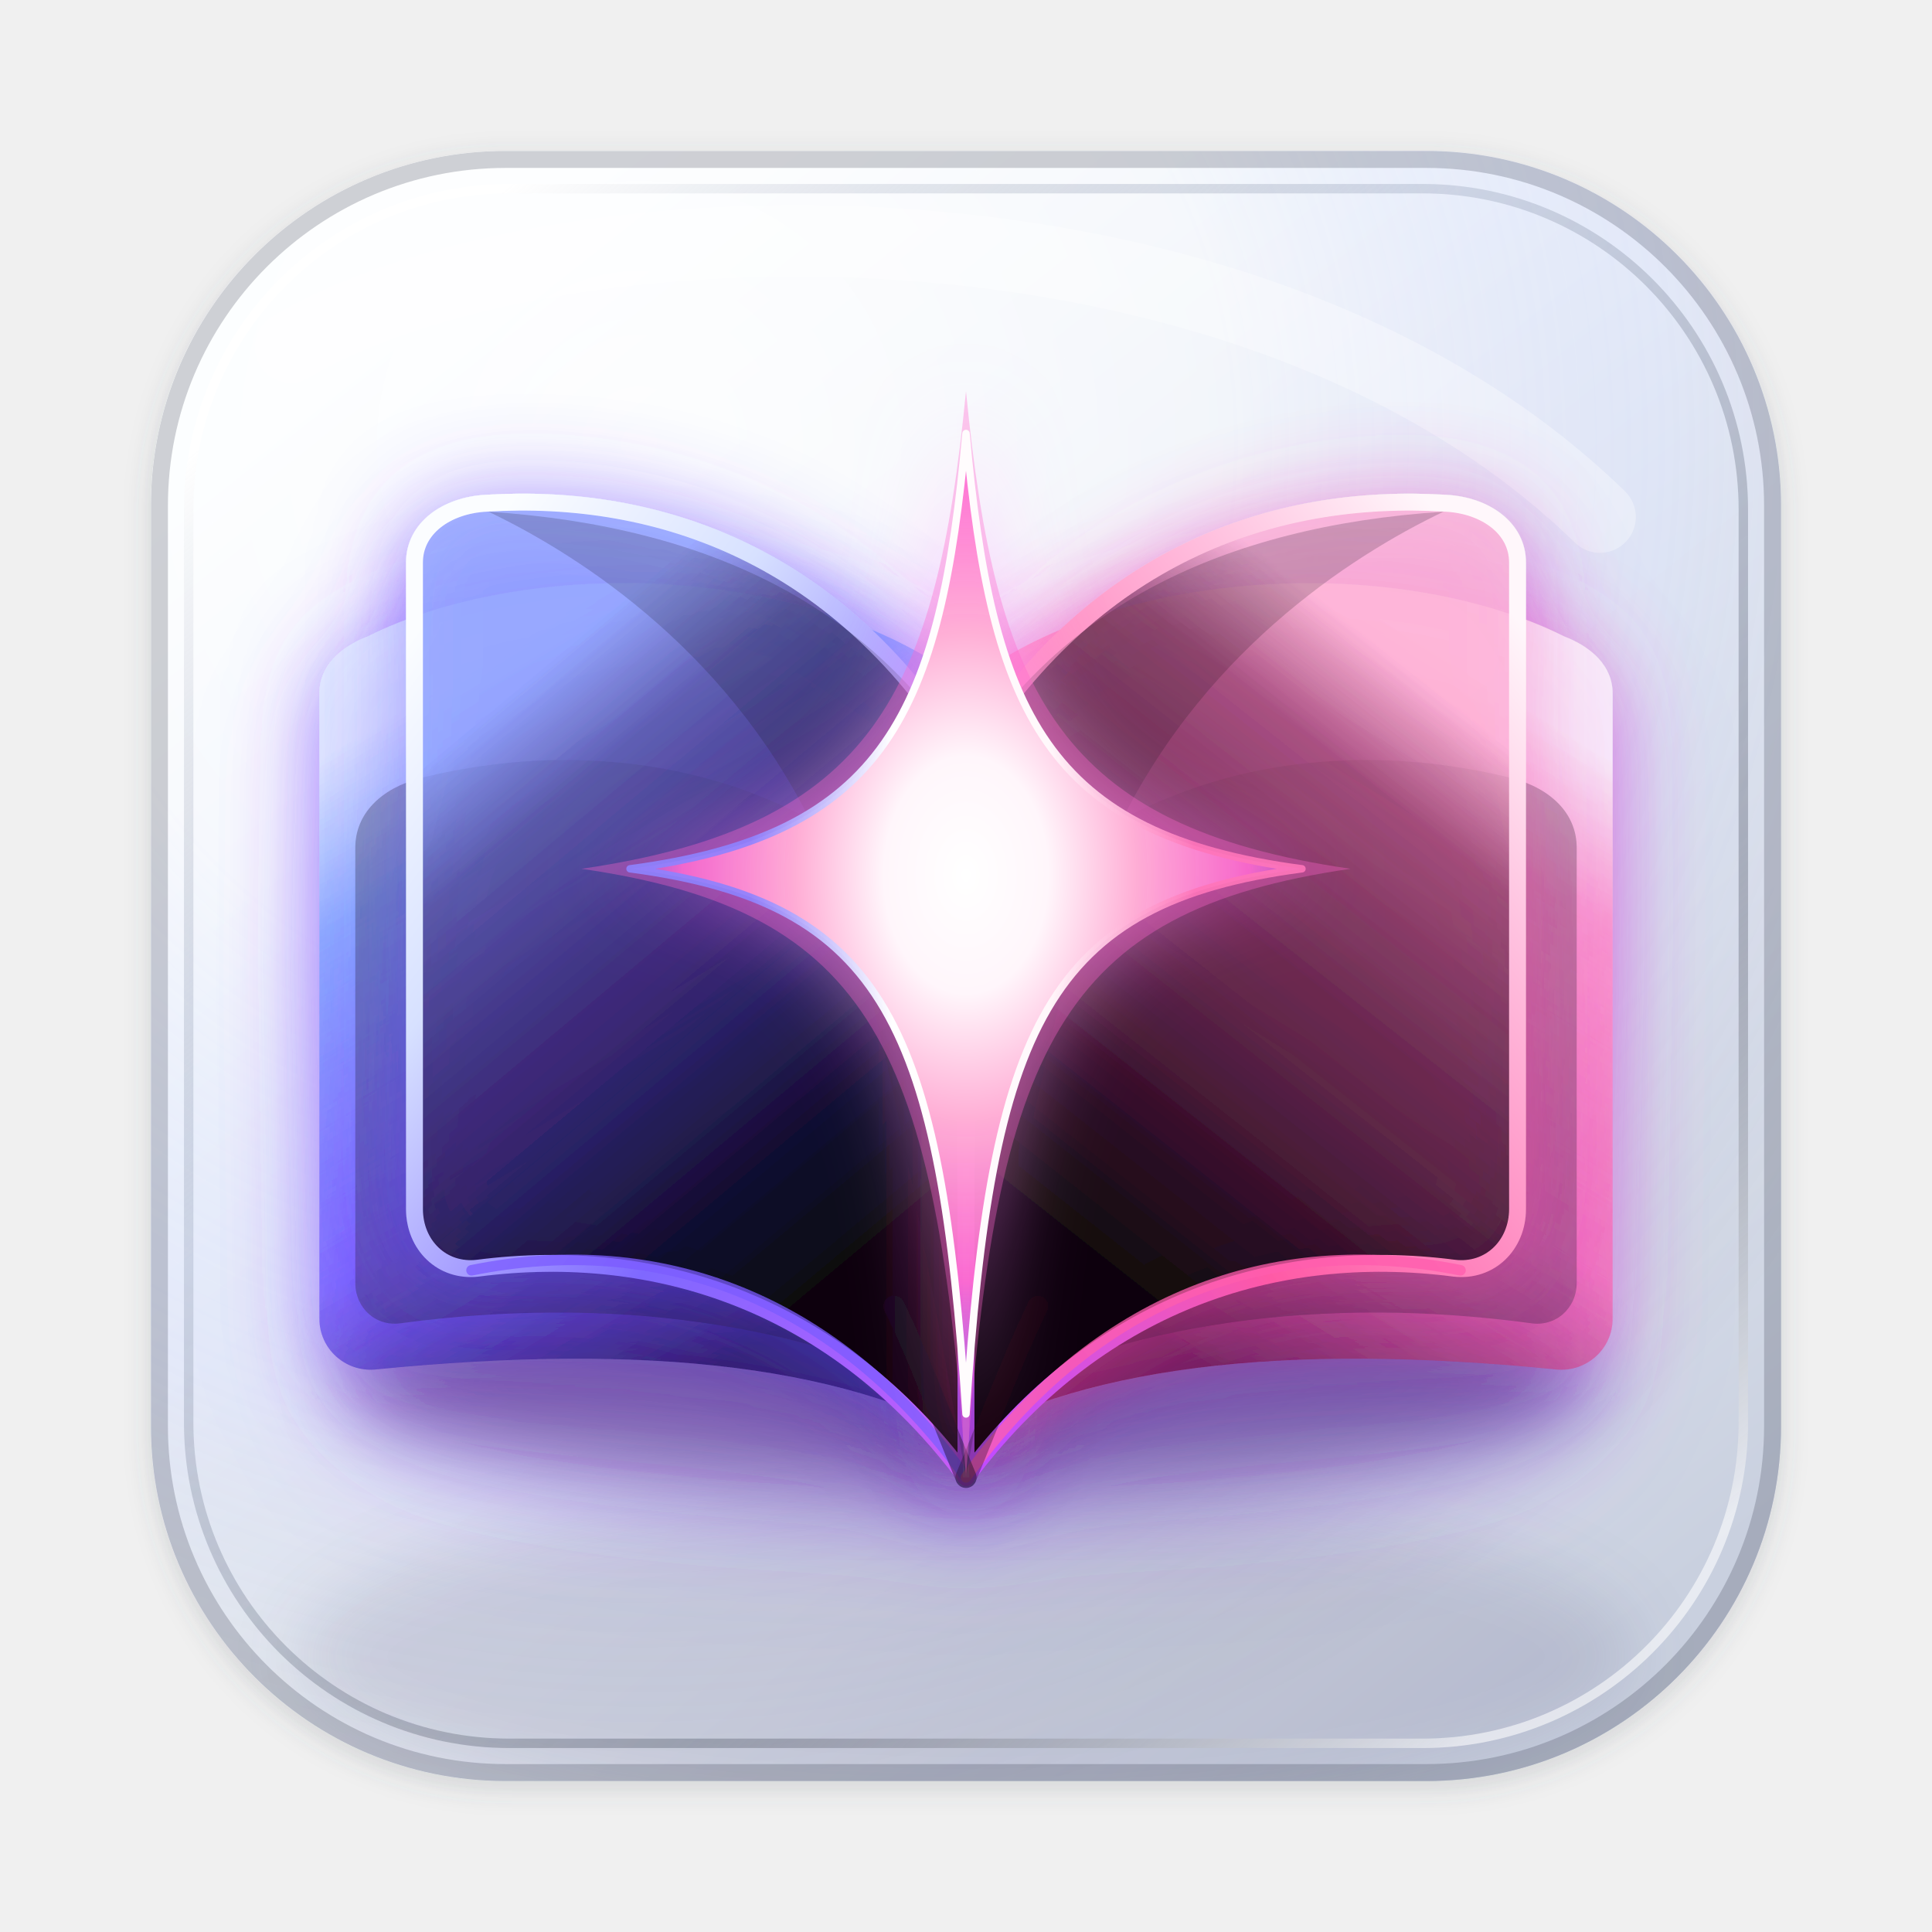
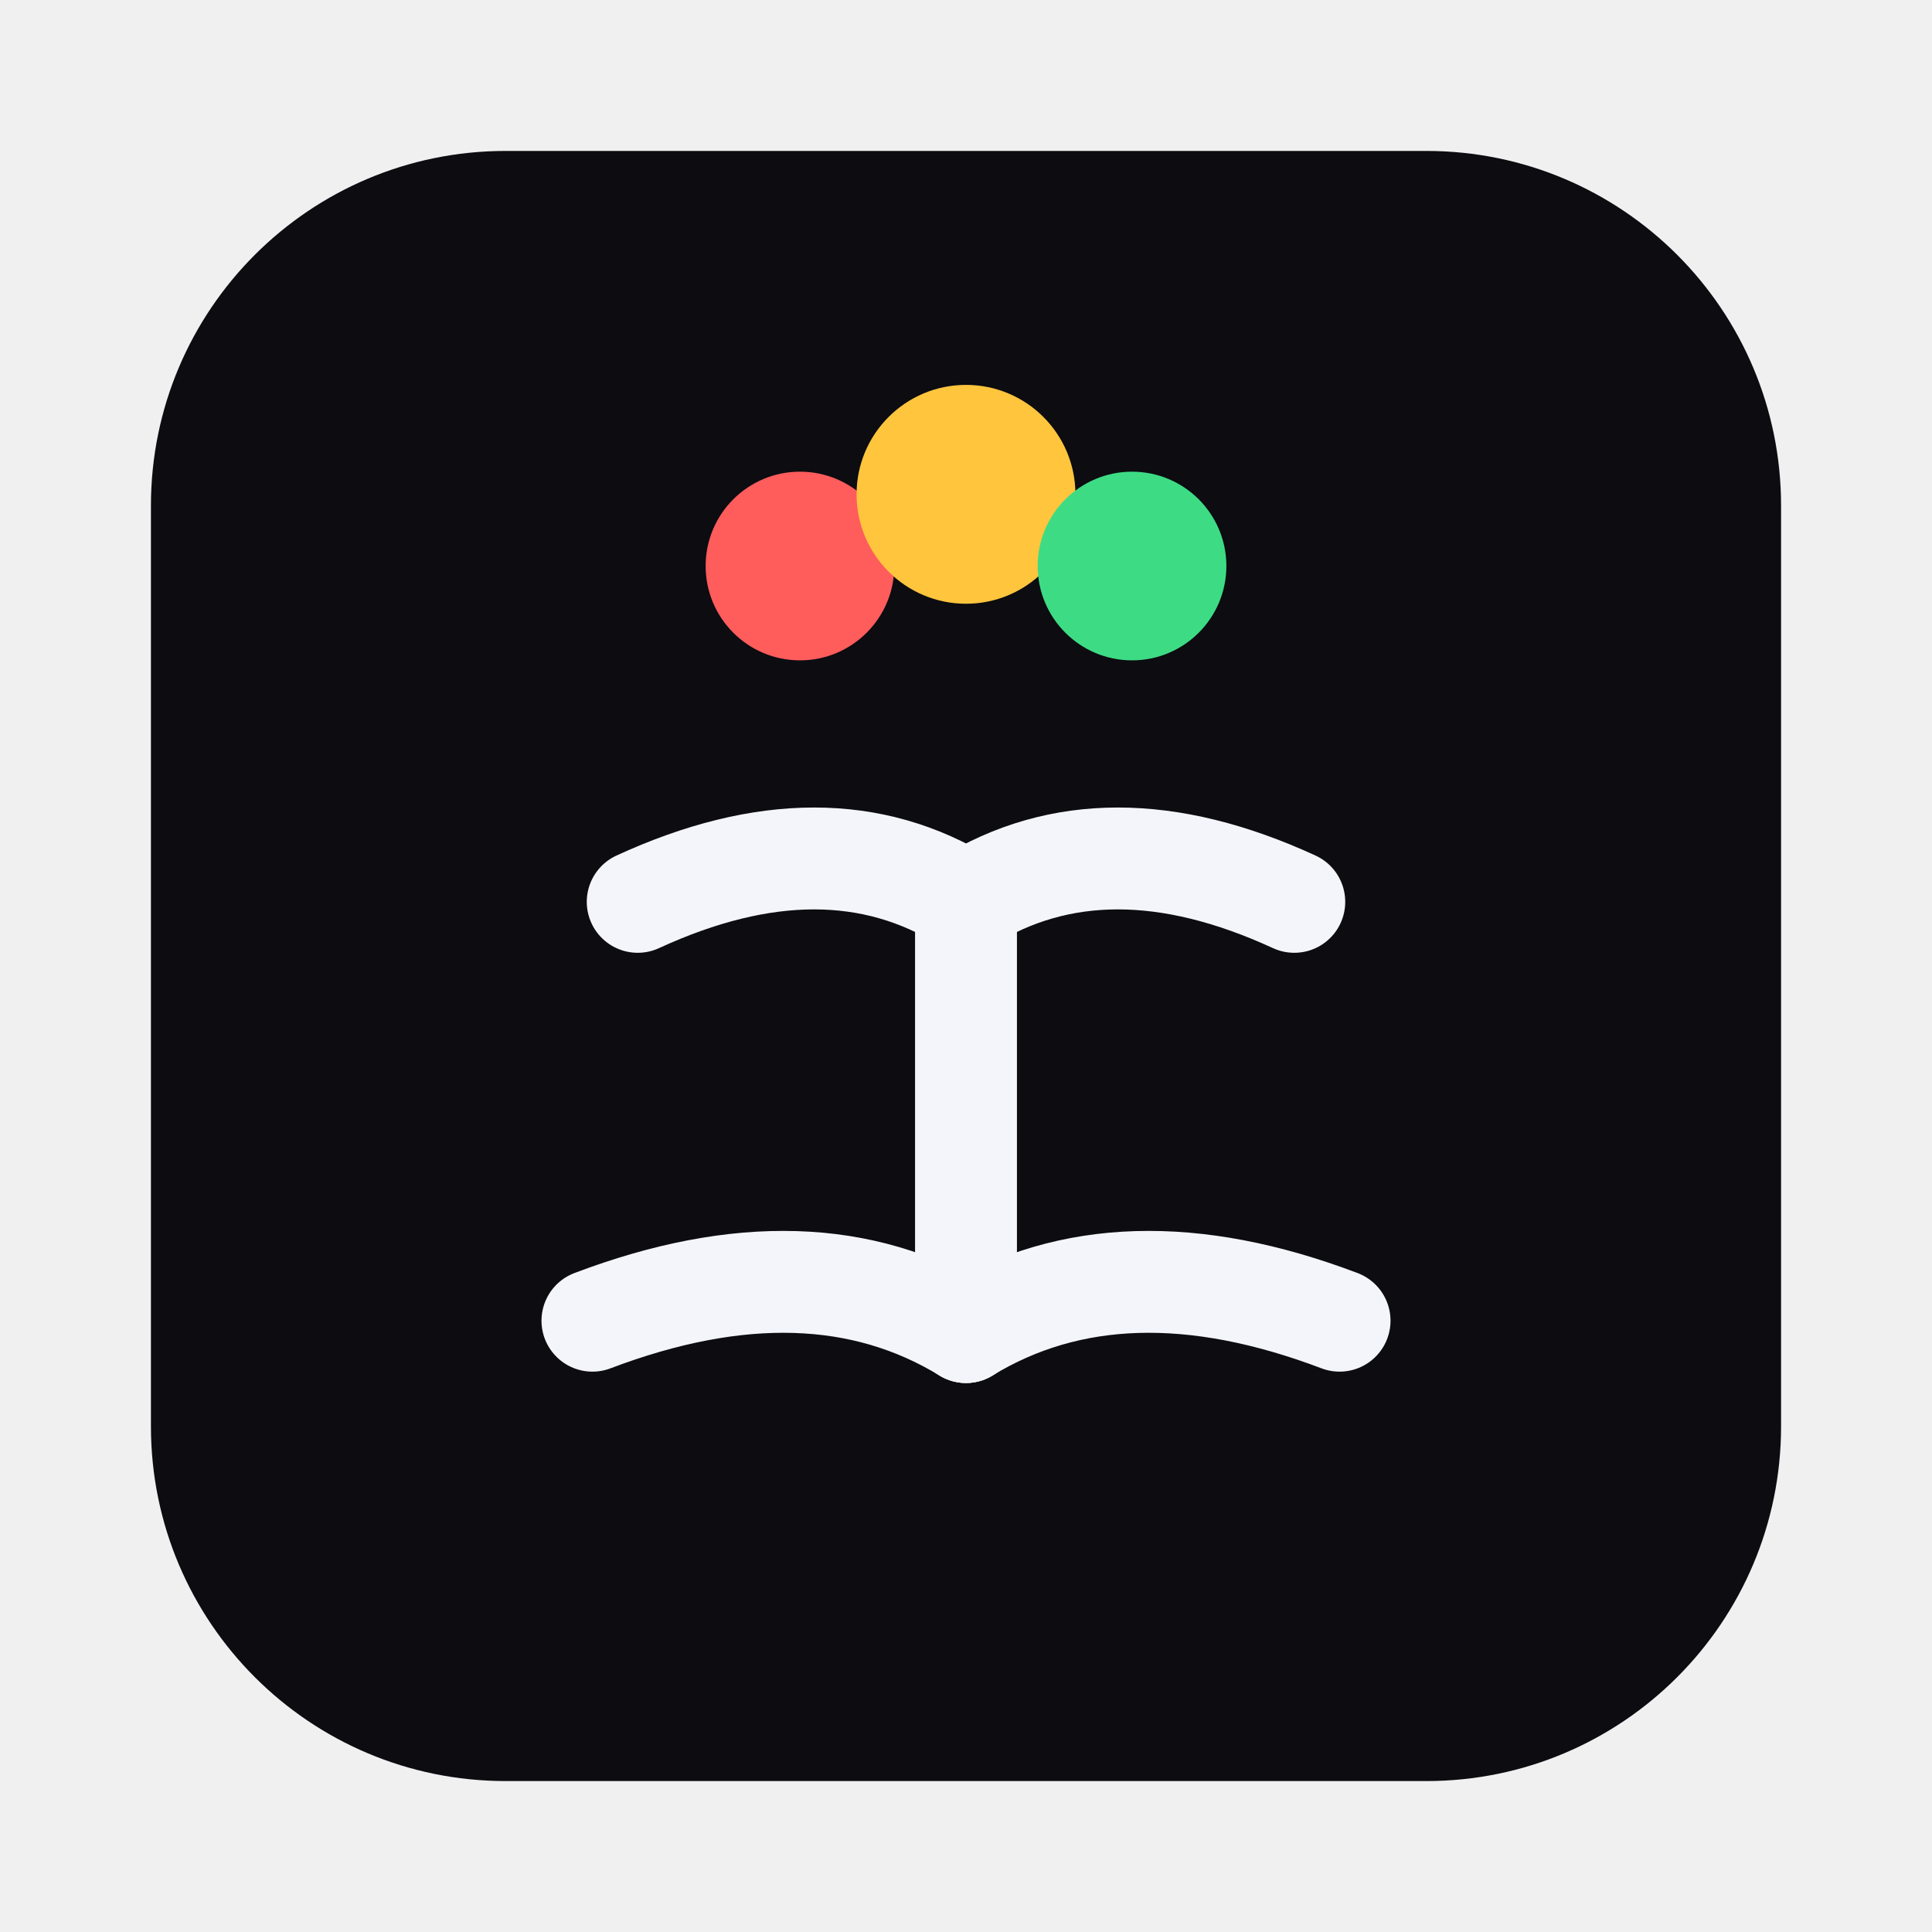
<svg xmlns="http://www.w3.org/2000/svg" viewBox="0 0 1024 1024" width="1024" height="1024" role="img" aria-label="CaseMagica app icon">
-   <defs>
-     <radialGradient id="pageGlow" cx="50%" cy="46%" r="72%">
-       <stop offset="0%" stop-color="#292734" />
-       <stop offset="54%" stop-color="#17171d" />
-       <stop offset="100%" stop-color="#07080a" />
-     </radialGradient>
-     <linearGradient id="glassFill" x1="13%" y1="7%" x2="88%" y2="94%">
-       <stop offset="0%" stop-color="#3b3c41" />
-       <stop offset="43%" stop-color="#17181c" />
-       <stop offset="100%" stop-color="#050607" />
-     </linearGradient>
-     <linearGradient id="glassStroke" x1="13%" y1="8%" x2="84%" y2="96%">
-       <stop offset="0%" stop-color="#ffffff" stop-opacity="0.42" />
-       <stop offset="28%" stop-color="#ffffff" stop-opacity="0.18" />
-       <stop offset="66%" stop-color="#ffffff" stop-opacity="0.06" />
-       <stop offset="100%" stop-color="#ffffff" stop-opacity="0.26" />
-     </linearGradient>
-     <radialGradient id="plateBloom" cx="50%" cy="48%" r="64%">
-       <stop offset="0%" stop-color="#252733" stop-opacity="0.42" />
-       <stop offset="52%" stop-color="#111216" stop-opacity="0.1" />
-       <stop offset="100%" stop-color="#000000" stop-opacity="0" />
-     </radialGradient>
-     <linearGradient id="shellFill" x1="18%" y1="8%" x2="86%" y2="94%">
-       <stop offset="0%" stop-color="#fbfdff" />
-       <stop offset="38%" stop-color="#edf1f8" />
-       <stop offset="72%" stop-color="#dfe4ef" />
-       <stop offset="100%" stop-color="#c9d0df" />
-     </linearGradient>
-     <linearGradient id="shellStroke" x1="12%" y1="6%" x2="88%" y2="96%">
-       <stop offset="0%" stop-color="#ffffff" stop-opacity="0.88" />
-       <stop offset="34%" stop-color="#9aa5bb" stop-opacity="0.35" />
-       <stop offset="72%" stop-color="#2b3142" stop-opacity="0.28" />
-       <stop offset="100%" stop-color="#ffffff" stop-opacity="0.58" />
-     </linearGradient>
-     <radialGradient id="shellGlass" cx="30%" cy="18%" r="86%">
-       <stop offset="0%" stop-color="#ffffff" stop-opacity="0.74" />
-       <stop offset="42%" stop-color="#ffffff" stop-opacity="0.2" />
-       <stop offset="73%" stop-color="#8da2ff" stop-opacity="0.1" />
-       <stop offset="100%" stop-color="#101522" stop-opacity="0" />
-     </radialGradient>
-     <linearGradient id="leftPageFill" x1="25%" y1="16%" x2="59%" y2="88%">
-       <stop offset="0%" stop-color="#8fa4ff" stop-opacity="0.72" />
-       <stop offset="17%" stop-color="#57559a" stop-opacity="0.78" />
-       <stop offset="45%" stop-color="#2e2257" stop-opacity="0.82" />
-       <stop offset="77%" stop-color="#130f25" stop-opacity="0.97" />
-       <stop offset="100%" stop-color="#07060f" />
-     </linearGradient>
-     <linearGradient id="rightPageFill" x1="78%" y1="16%" x2="45%" y2="90%">
-       <stop offset="0%" stop-color="#ffb4d7" stop-opacity="0.72" />
-       <stop offset="17%" stop-color="#8d486e" stop-opacity="0.78" />
-       <stop offset="46%" stop-color="#442138" stop-opacity="0.84" />
-       <stop offset="79%" stop-color="#170d18" stop-opacity="0.97" />
-       <stop offset="100%" stop-color="#080508" />
-     </linearGradient>
-     <linearGradient id="leftBackFill" x1="18%" y1="12%" x2="55%" y2="92%">
-       <stop offset="0%" stop-color="#dfe9ff" stop-opacity="0.78" />
-       <stop offset="21%" stop-color="#80a3ff" stop-opacity="0.9" />
-       <stop offset="63%" stop-color="#6047ff" stop-opacity="0.7" />
-       <stop offset="100%" stop-color="#25125f" stop-opacity="0.9" />
-     </linearGradient>
-     <linearGradient id="rightBackFill" x1="82%" y1="12%" x2="44%" y2="92%">
-       <stop offset="0%" stop-color="#fff1fb" stop-opacity="0.86" />
-       <stop offset="20%" stop-color="#ff8fc9" stop-opacity="0.9" />
-       <stop offset="61%" stop-color="#ff5aa9" stop-opacity="0.68" />
-       <stop offset="100%" stop-color="#6d174a" stop-opacity="0.88" />
-     </linearGradient>
-     <linearGradient id="leftEdge" x1="17%" y1="0%" x2="95%" y2="100%">
-       <stop offset="0%" stop-color="#fbfdff" />
-       <stop offset="25%" stop-color="#d7e1ff" />
-       <stop offset="61%" stop-color="#7f68ff" />
-       <stop offset="100%" stop-color="#be5cff" />
-     </linearGradient>
-     <linearGradient id="rightEdge" x1="84%" y1="0%" x2="10%" y2="100%">
-       <stop offset="0%" stop-color="#fff7fb" />
-       <stop offset="21%" stop-color="#ffc1df" />
-       <stop offset="65%" stop-color="#ff5aa6" />
-       <stop offset="100%" stop-color="#c14cff" />
-     </linearGradient>
-     <radialGradient id="starFill" cx="50%" cy="45%" r="58%">
-       <stop offset="0%" stop-color="#ffffff" />
-       <stop offset="21%" stop-color="#fff6fb" />
-       <stop offset="43%" stop-color="#ffafd6" />
-       <stop offset="72%" stop-color="#ff6bd2" stop-opacity="0.88" />
-       <stop offset="100%" stop-color="#8b6cff" stop-opacity="0.1" />
-     </radialGradient>
-     <linearGradient id="starStroke" x1="18%" y1="48%" x2="84%" y2="48%">
-       <stop offset="0%" stop-color="#8d82ff" stop-opacity="0.9" />
-       <stop offset="32%" stop-color="#ffffff" />
-       <stop offset="67%" stop-color="#fff8fb" />
-       <stop offset="100%" stop-color="#ff75ba" stop-opacity="0.9" />
-     </linearGradient>
-     <filter id="innerGlass" x="-10%" y="-10%" width="120%" height="120%" color-interpolation-filters="sRGB">
-       <feGaussianBlur in="SourceAlpha" stdDeviation="7" result="blur" />
-       <feOffset dx="0" dy="-6" result="topBlur" />
-       <feComposite in="topBlur" in2="SourceAlpha" operator="arithmetic" k2="-1" k3="1" result="innerTop" />
-       <feFlood flood-color="#ffffff" flood-opacity="0.18" result="white" />
-       <feComposite in="white" in2="innerTop" operator="in" result="highlight" />
-       <feMerge>
-         <feMergeNode in="SourceGraphic" />
-         <feMergeNode in="highlight" />
-       </feMerge>
-     </filter>
-     <filter id="bookGlow" x="-30%" y="-30%" width="160%" height="160%" color-interpolation-filters="sRGB">
-       <feDropShadow dx="-10" dy="0" stdDeviation="10" flood-color="#6887ff" flood-opacity="0.65" />
-       <feDropShadow dx="10" dy="0" stdDeviation="10" flood-color="#ff6ab8" flood-opacity="0.65" />
-       <feDropShadow dx="0" dy="18" stdDeviation="17" flood-color="#8a3cff" flood-opacity="0.52" />
-     </filter>
-     <filter id="edgeGlowBlue" x="-40%" y="-40%" width="180%" height="180%" color-interpolation-filters="sRGB">
-       <feDropShadow dx="0" dy="0" stdDeviation="8" flood-color="#7da0ff" flood-opacity="0.9" />
-       <feDropShadow dx="0" dy="0" stdDeviation="20" flood-color="#6148ff" flood-opacity="0.5" />
-     </filter>
-     <filter id="edgeGlowPink" x="-40%" y="-40%" width="180%" height="180%" color-interpolation-filters="sRGB">
-       <feDropShadow dx="0" dy="0" stdDeviation="8" flood-color="#ff93c9" flood-opacity="0.92" />
-       <feDropShadow dx="0" dy="0" stdDeviation="20" flood-color="#ff4aa5" flood-opacity="0.48" />
-     </filter>
-     <filter id="starGlow" x="-55%" y="-55%" width="210%" height="210%" color-interpolation-filters="sRGB">
-       <feGaussianBlur stdDeviation="20" result="blur1" />
-       <feColorMatrix in="blur1" type="matrix" values="1 0 0 0 0.95  0 0.7 0 0 0.12  0 0 1 0 0.84  0 0 0 0.55 0" result="pinkBlur" />
-       <feMerge>
-         <feMergeNode in="pinkBlur" />
-         <feMergeNode in="SourceGraphic" />
-       </feMerge>
-     </filter>
-     <filter id="softBlur" x="-30%" y="-30%" width="160%" height="160%">
-       <feGaussianBlur stdDeviation="18" />
-     </filter>
-     <filter id="iconShadow" x="0" y="0" width="1024" height="1024" filterUnits="userSpaceOnUse" color-interpolation-filters="sRGB">
-       <feDropShadow dx="0" dy="22" stdDeviation="28" flood-color="#111827" flood-opacity="0.28" />
-       <feDropShadow dx="0" dy="4" stdDeviation="7" flood-color="#4b5563" flood-opacity="0.18" />
-     </filter>
-     <clipPath id="iconClip">
-       <rect x="80" y="80" width="864" height="864" rx="188" />
-     </clipPath>
-   </defs>
-   <rect x="80" y="80" width="864" height="864" rx="188" fill="url(#shellFill)" filter="url(#iconShadow)" />
-   <g clip-path="url(#iconClip)">
-     <rect x="80" y="80" width="864" height="864" rx="188" fill="url(#shellFill)" />
-     <rect x="80" y="80" width="864" height="864" rx="188" fill="url(#shellGlass)" />
-     <ellipse cx="512" cy="878" rx="355" ry="88" fill="#2f2558" opacity="0.12" filter="url(#softBlur)" />
-     <path d="M154 184 C286 105 657 88 848 274" fill="none" stroke="#ffffff" stroke-width="38" stroke-linecap="round" opacity="0.32" />
-     <rect x="84" y="84" width="856" height="856" rx="184" fill="none" stroke="#293142" stroke-opacity="0.22" stroke-width="10" />
-     <rect x="100" y="100" width="824" height="824" rx="170" fill="none" stroke="url(#shellStroke)" stroke-width="5" />
-     <g transform="matrix(1.12 0 0 1.12 -61.44 -61.44)">
-       <g aria-label="open book with AI sparkle" filter="url(#bookGlow)">
-         <ellipse cx="512" cy="710" rx="290" ry="52" fill="#000000" opacity="0.45" filter="url(#softBlur)" />
-         <path d="M229 356 C303 319 431 321 506 374 C519 383 526 394 526 408 L526 742 C460 701 362 690 232 703 C218 704 206 693 206 679 L206 383 C206 370 216 361 229 356 Z" fill="url(#leftBackFill)" opacity="0.92" filter="url(#edgeGlowBlue)" />
-         <path d="M795 356 C721 319 593 321 518 374 C505 383 498 394 498 408 L498 742 C564 701 662 690 792 703 C806 704 818 693 818 679 L818 383 C818 370 808 361 795 356 Z" fill="url(#rightBackFill)" opacity="0.92" filter="url(#edgeGlowPink)" />
-         <path d="M254 423 C356 398 454 429 512 506 L512 721 C438 680 342 668 245 681 C233 683 223 674 223 662 L223 456 C223 440 235 428 254 423 Z" fill="#12131a" opacity="0.28" />
-         <path d="M770 423 C668 398 570 429 512 506 L512 721 C586 680 682 668 779 681 C791 683 801 674 801 662 L801 456 C801 440 789 428 770 423 Z" fill="#141014" opacity="0.26" />
-         <path d="M285 293 C367 288 453 318 512 415 L512 754 C451 672 366 644 281 655 C264 657 251 644 251 627 L251 321 C251 305 266 294 285 293 Z" fill="url(#leftPageFill)" stroke="url(#leftEdge)" stroke-width="8" stroke-linejoin="round" filter="url(#edgeGlowBlue)" />
-         <path d="M739 293 C657 288 571 318 512 415 L512 754 C573 672 658 644 743 655 C760 657 773 644 773 627 L773 321 C773 305 758 294 739 293 Z" fill="url(#rightPageFill)" stroke="url(#rightEdge)" stroke-width="8" stroke-linejoin="round" filter="url(#edgeGlowPink)" />
-         <path d="M278 656 C367 638 451 669 512 754" fill="none" stroke="#7b5bff" stroke-width="5" stroke-linecap="round" opacity="0.75" />
-         <path d="M746 656 C657 638 573 669 512 754" fill="none" stroke="#ff5cae" stroke-width="5" stroke-linecap="round" opacity="0.75" />
-         <path d="M512 415 L512 754" fill="none" stroke="#ffffff" stroke-opacity="0.16" stroke-width="3" />
-         <path d="M512 754 C500 725 490 698 478 673" fill="none" stroke="#1b0d25" stroke-width="10" stroke-linecap="round" opacity="0.46" />
-         <path d="M512 754 C524 725 534 698 546 673" fill="none" stroke="#1d0b18" stroke-width="10" stroke-linecap="round" opacity="0.34" />
-         <path d="M512 415 C467 343 392 304 286 297 C330 318 403 365 443 453 C466 503 485 601 512 754 Z" fill="#0c0b14" opacity="0.18" />
-         <path d="M512 415 C557 343 632 304 738 297 C694 318 621 365 581 453 C558 503 539 601 512 754 Z" fill="#0c080c" opacity="0.18" />
-       </g>
-       <g filter="url(#starGlow)">
-         <path d="M512 240 C526 383 556 446 694 466 C556 486 526 551 512 754 C498 551 468 486 330 466 C468 446 498 383 512 240 Z" fill="#ff63cb" opacity="0.35" />
-         <path d="M512 260 C524 392 550 450 671 466 C550 482 524 541 512 724 C500 541 474 482 353 466 C474 450 500 392 512 260 Z" fill="url(#starFill)" stroke="url(#starStroke)" stroke-width="3.5" stroke-linejoin="round" />
-       </g>
-     </g>
+   <rect x="80" y="80" width="864" height="864" rx="188" fill="#0c0c11" />
+   <circle cx="424" cy="300" r="50" fill="#ff5c5c" />
+   <circle cx="512" cy="262" r="58" fill="#ffc53d" />
+   <circle cx="600" cy="300" r="50" fill="#3ddc84" />
+   <g fill="none" stroke="#f4f5fa" stroke-width="54" stroke-linecap="round" stroke-linejoin="round">
+     <path d="M338 478 Q 438 432 512 478" />
+     <path d="M686 478 Q 586 432 512 478" />
+     <path d="M314 700 Q 430 656 512 706" />
+     <path d="M710 700 Q 594 656 512 706" />
+     <path d="M512 478 L 512 706" />
  </g>
</svg>
